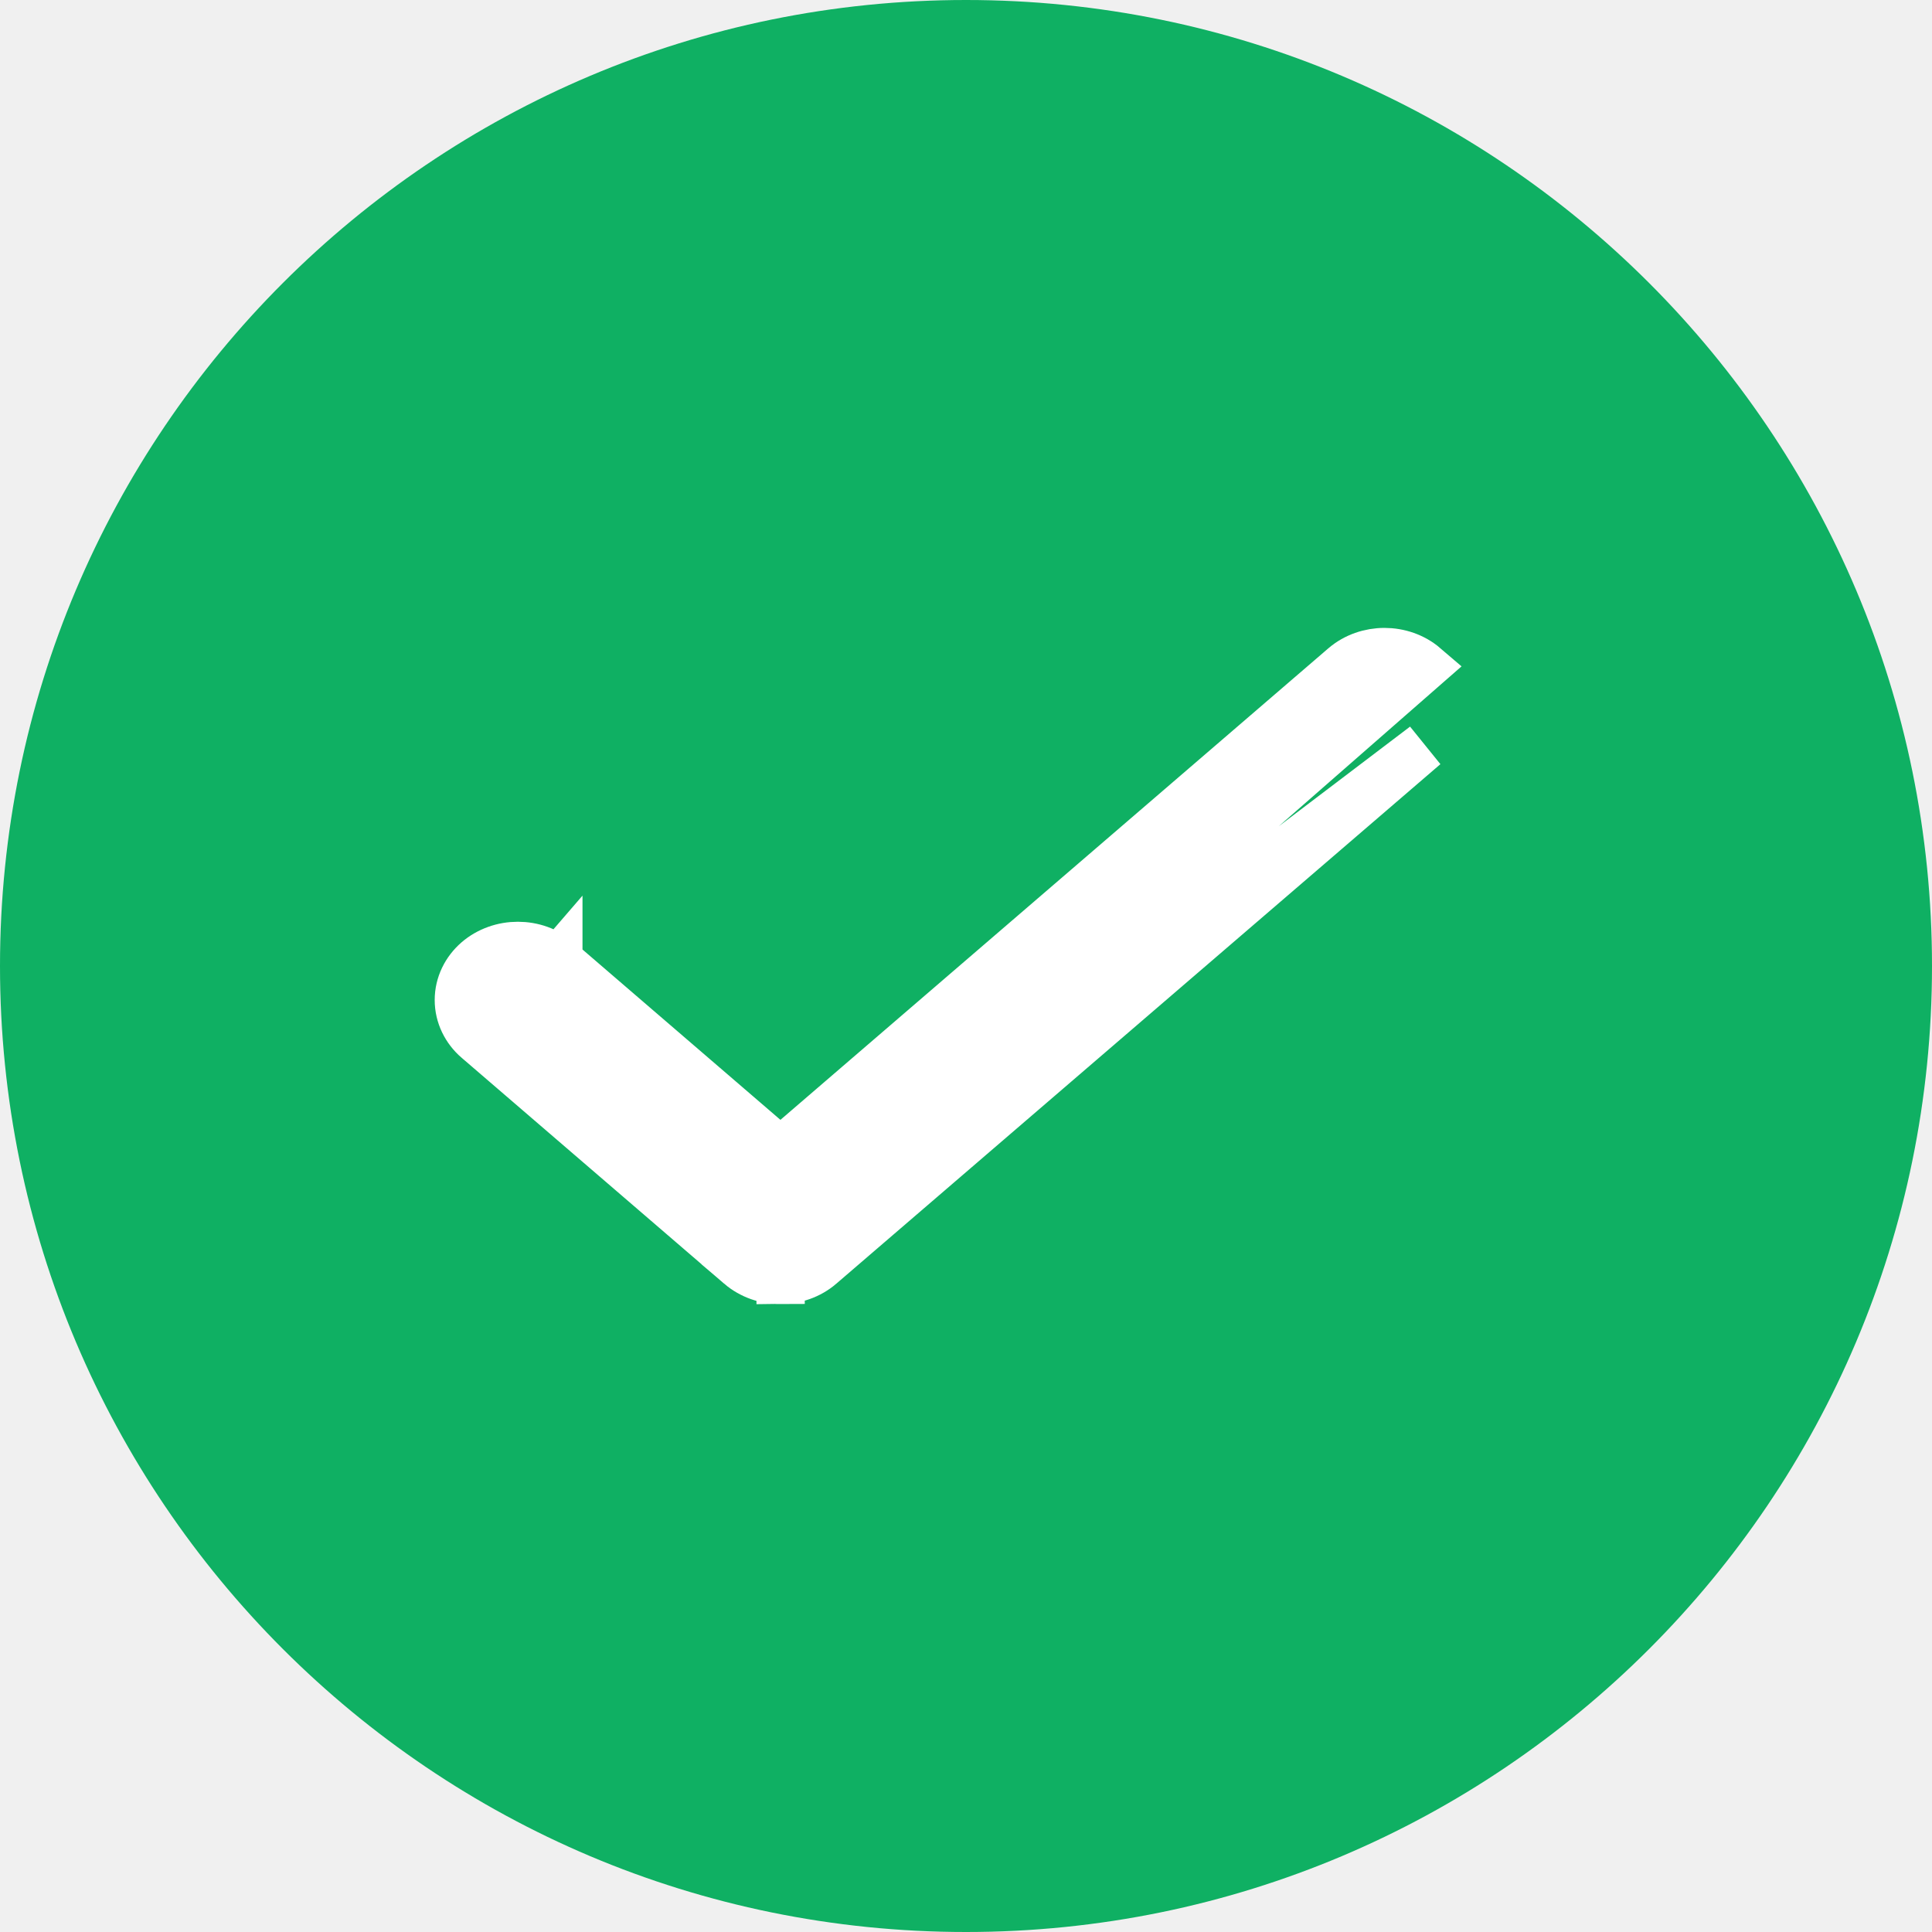
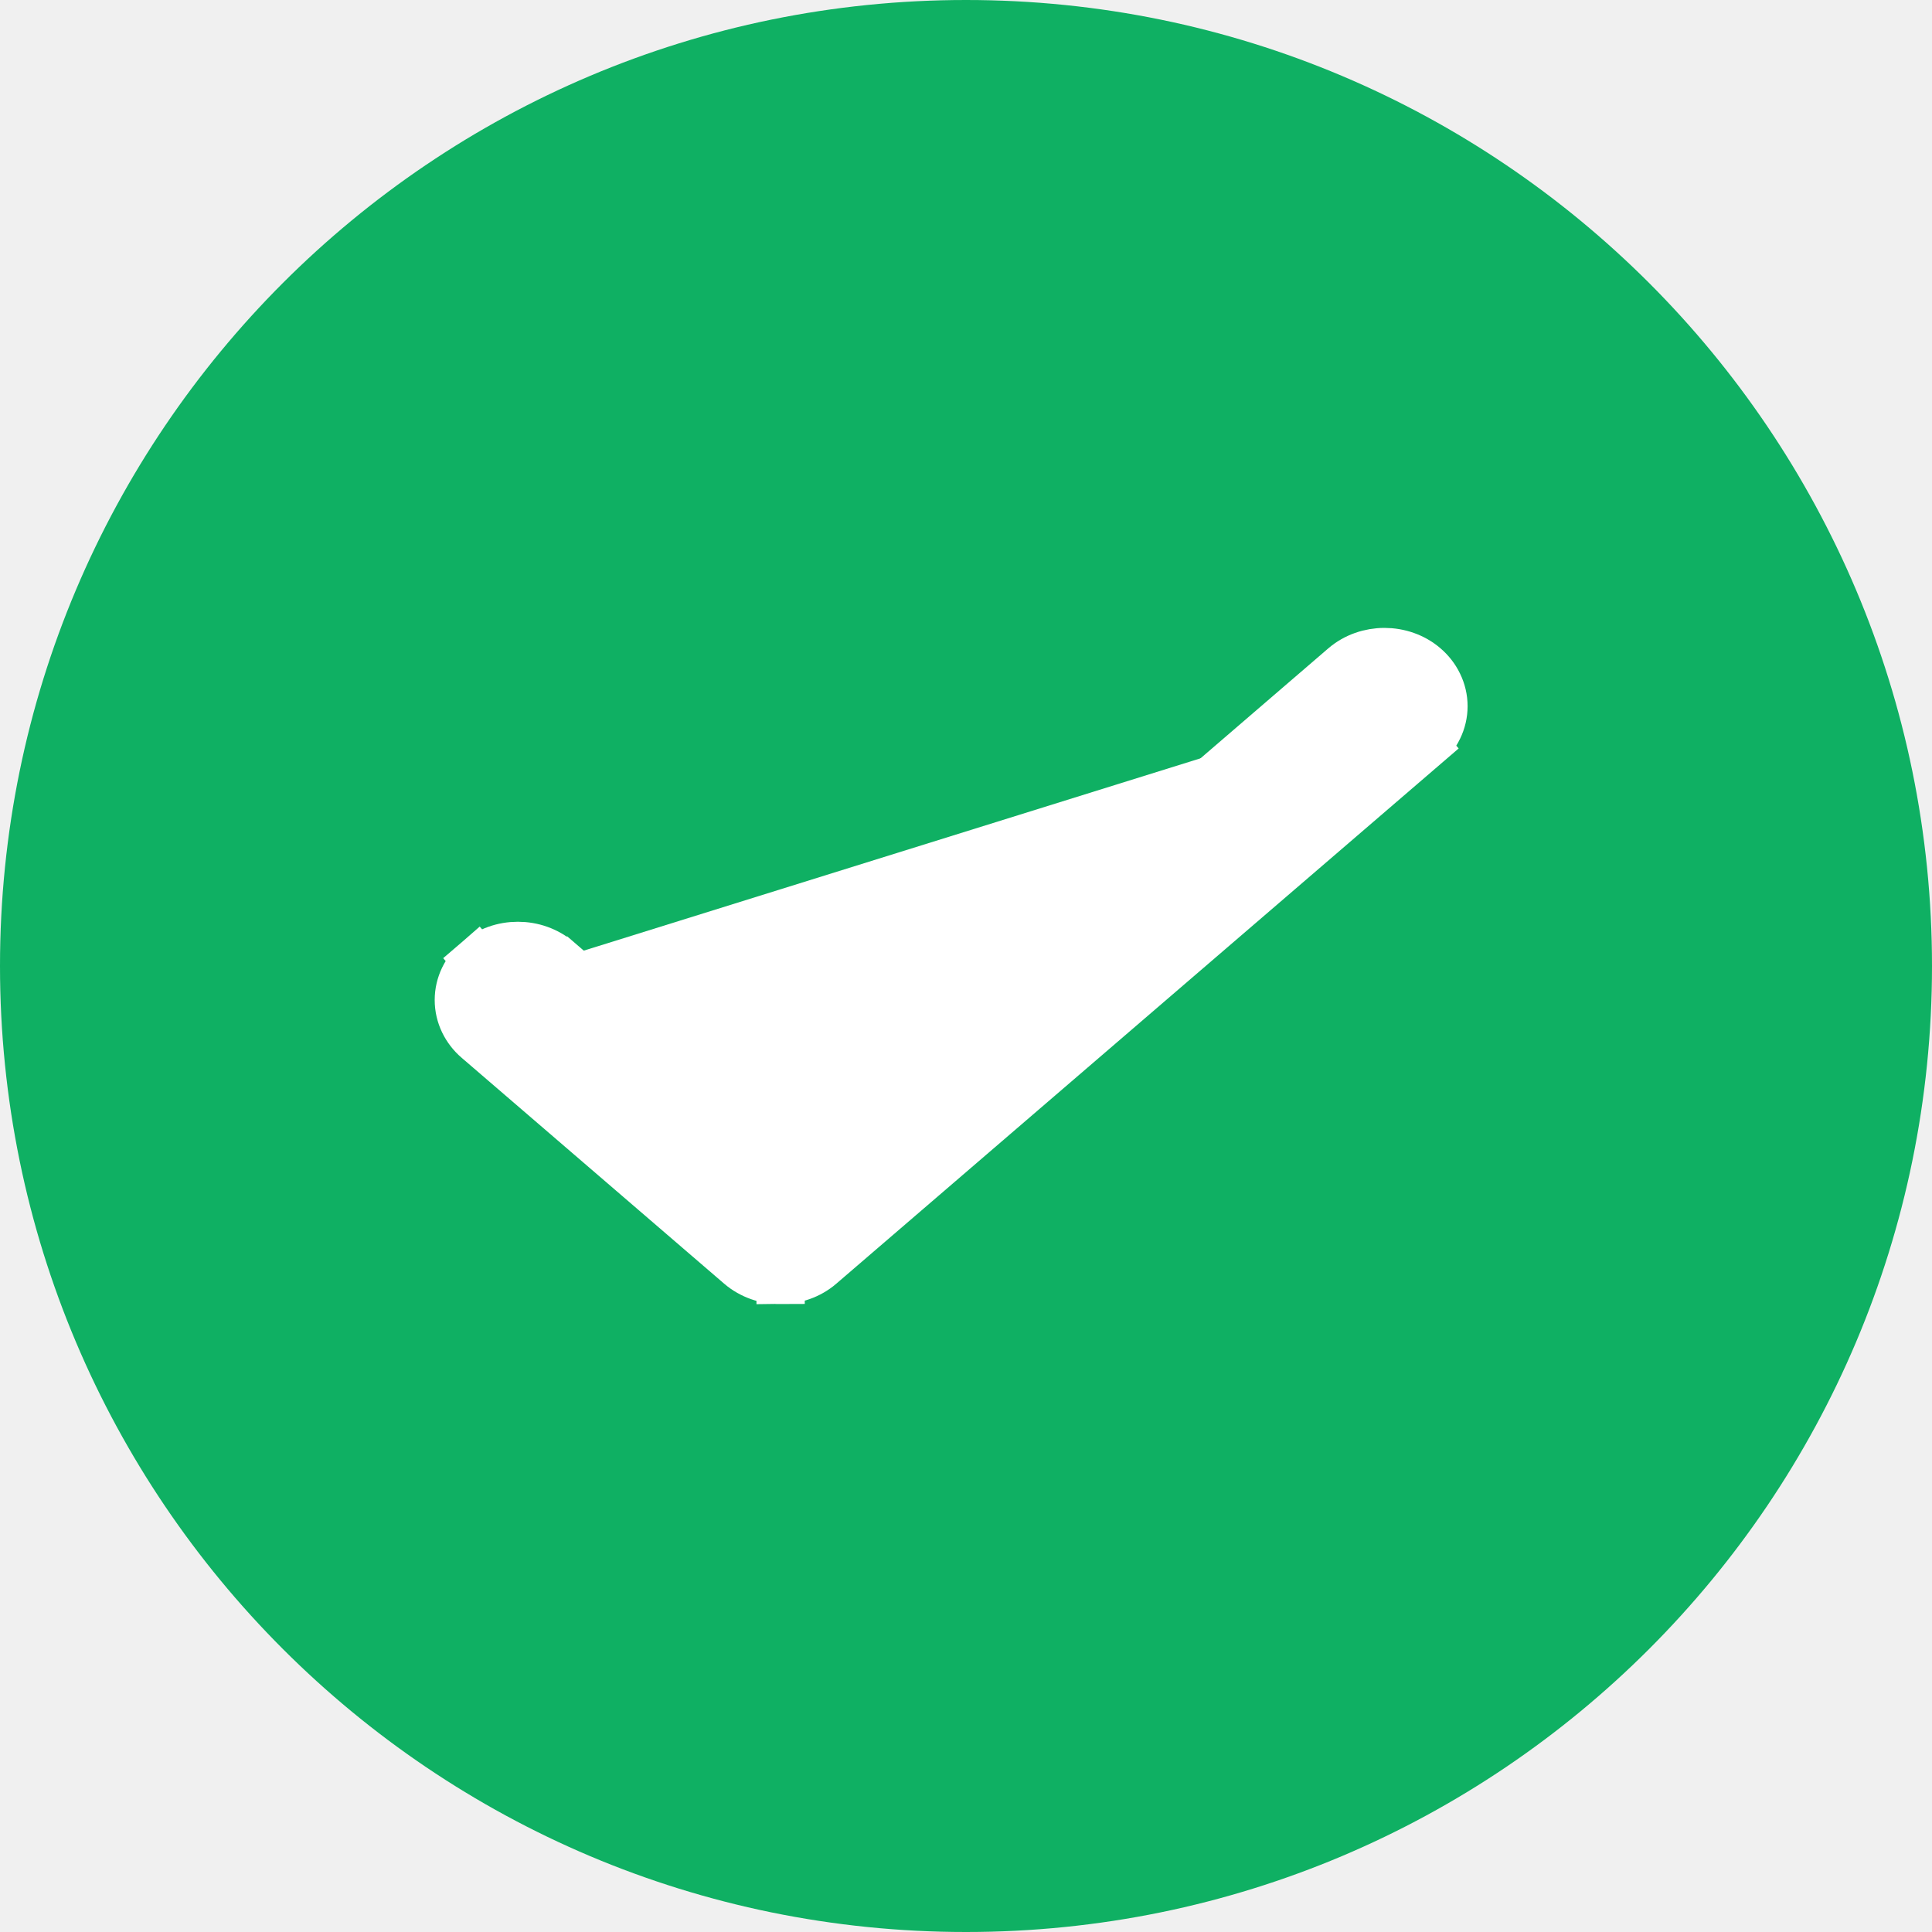
<svg xmlns="http://www.w3.org/2000/svg" width="40" height="40" viewBox="0 0 40 40" fill="none">
  <circle cx="20" cy="20" r="20" fill="#0FB063" />
-   <path d="M15.321 26.2L15.32 26.199L9.884 21.521L9.882 21.52C9.649 21.318 9.5 21.027 9.5 20.704C9.5 20.382 9.649 20.091 9.882 19.889M15.321 26.2L29.496 13.8C29.264 13.601 28.963 13.5 28.663 13.5C28.363 13.5 28.062 13.602 27.83 13.8L27.829 13.801L16.158 23.845L11.561 19.889L11.233 20.267L11.56 19.888L11.56 19.889C11.444 19.788 11.31 19.712 11.168 19.661C11.024 19.609 10.873 19.584 10.722 19.584C10.57 19.584 10.419 19.609 10.275 19.661C10.133 19.712 9.998 19.788 9.882 19.889M15.321 26.2C15.438 26.3 15.572 26.375 15.715 26.426C15.858 26.476 16.009 26.501 16.16 26.5L16.158 26L16.16 26.5C16.458 26.499 16.756 26.398 16.987 26.2L16.988 26.199L29.496 15.442L15.321 26.2ZM9.882 19.889L10.21 20.267L9.882 19.889C9.882 19.889 9.882 19.889 9.882 19.889Z" fill="white" stroke="white" />
+   <path d="M10.21 20.267L9.882 19.889C9.649 20.091 9.5 20.382 9.5 20.704C9.5 21.027 9.649 21.318 9.882 21.52L9.884 21.521L15.32 26.199L15.321 26.2C15.438 26.3 15.572 26.375 15.715 26.426C15.858 26.476 16.009 26.501 16.16 26.5L16.158 26L16.16 26.5C16.458 26.499 16.756 26.398 16.987 26.2L16.988 26.199L29.496 15.442L29.171 15.062L29.497 15.441L29.497 15.441C29.613 15.341 29.711 15.219 29.779 15.077C29.848 14.936 29.885 14.78 29.885 14.621C29.885 14.462 29.848 14.306 29.779 14.165M10.21 20.267L9.882 19.889C9.998 19.789 10.133 19.712 10.275 19.661C10.419 19.609 10.57 19.584 10.722 19.584C10.873 19.584 11.024 19.609 11.168 19.661C11.31 19.712 11.444 19.788 11.56 19.889C11.56 19.889 11.561 19.889 11.561 19.889L16.158 23.845L27.829 13.801L27.83 13.8C28.062 13.602 28.363 13.5 28.663 13.5C28.963 13.5 29.264 13.601 29.496 13.8C29.613 13.9 29.711 14.023 29.779 14.165M10.21 20.267C10.075 20.383 10 20.541 10 20.704C10 20.868 10.075 21.026 10.21 21.142L11.233 20.267C11.166 20.209 11.087 20.163 10.999 20.131C10.911 20.1 10.817 20.084 10.722 20.084C10.626 20.084 10.532 20.1 10.444 20.131C10.356 20.163 10.277 20.209 10.21 20.267ZM29.779 14.165L29.33 14.382L29.779 14.165C29.779 14.165 29.779 14.165 29.779 14.165Z" fill="white" stroke="white" />
</svg>
